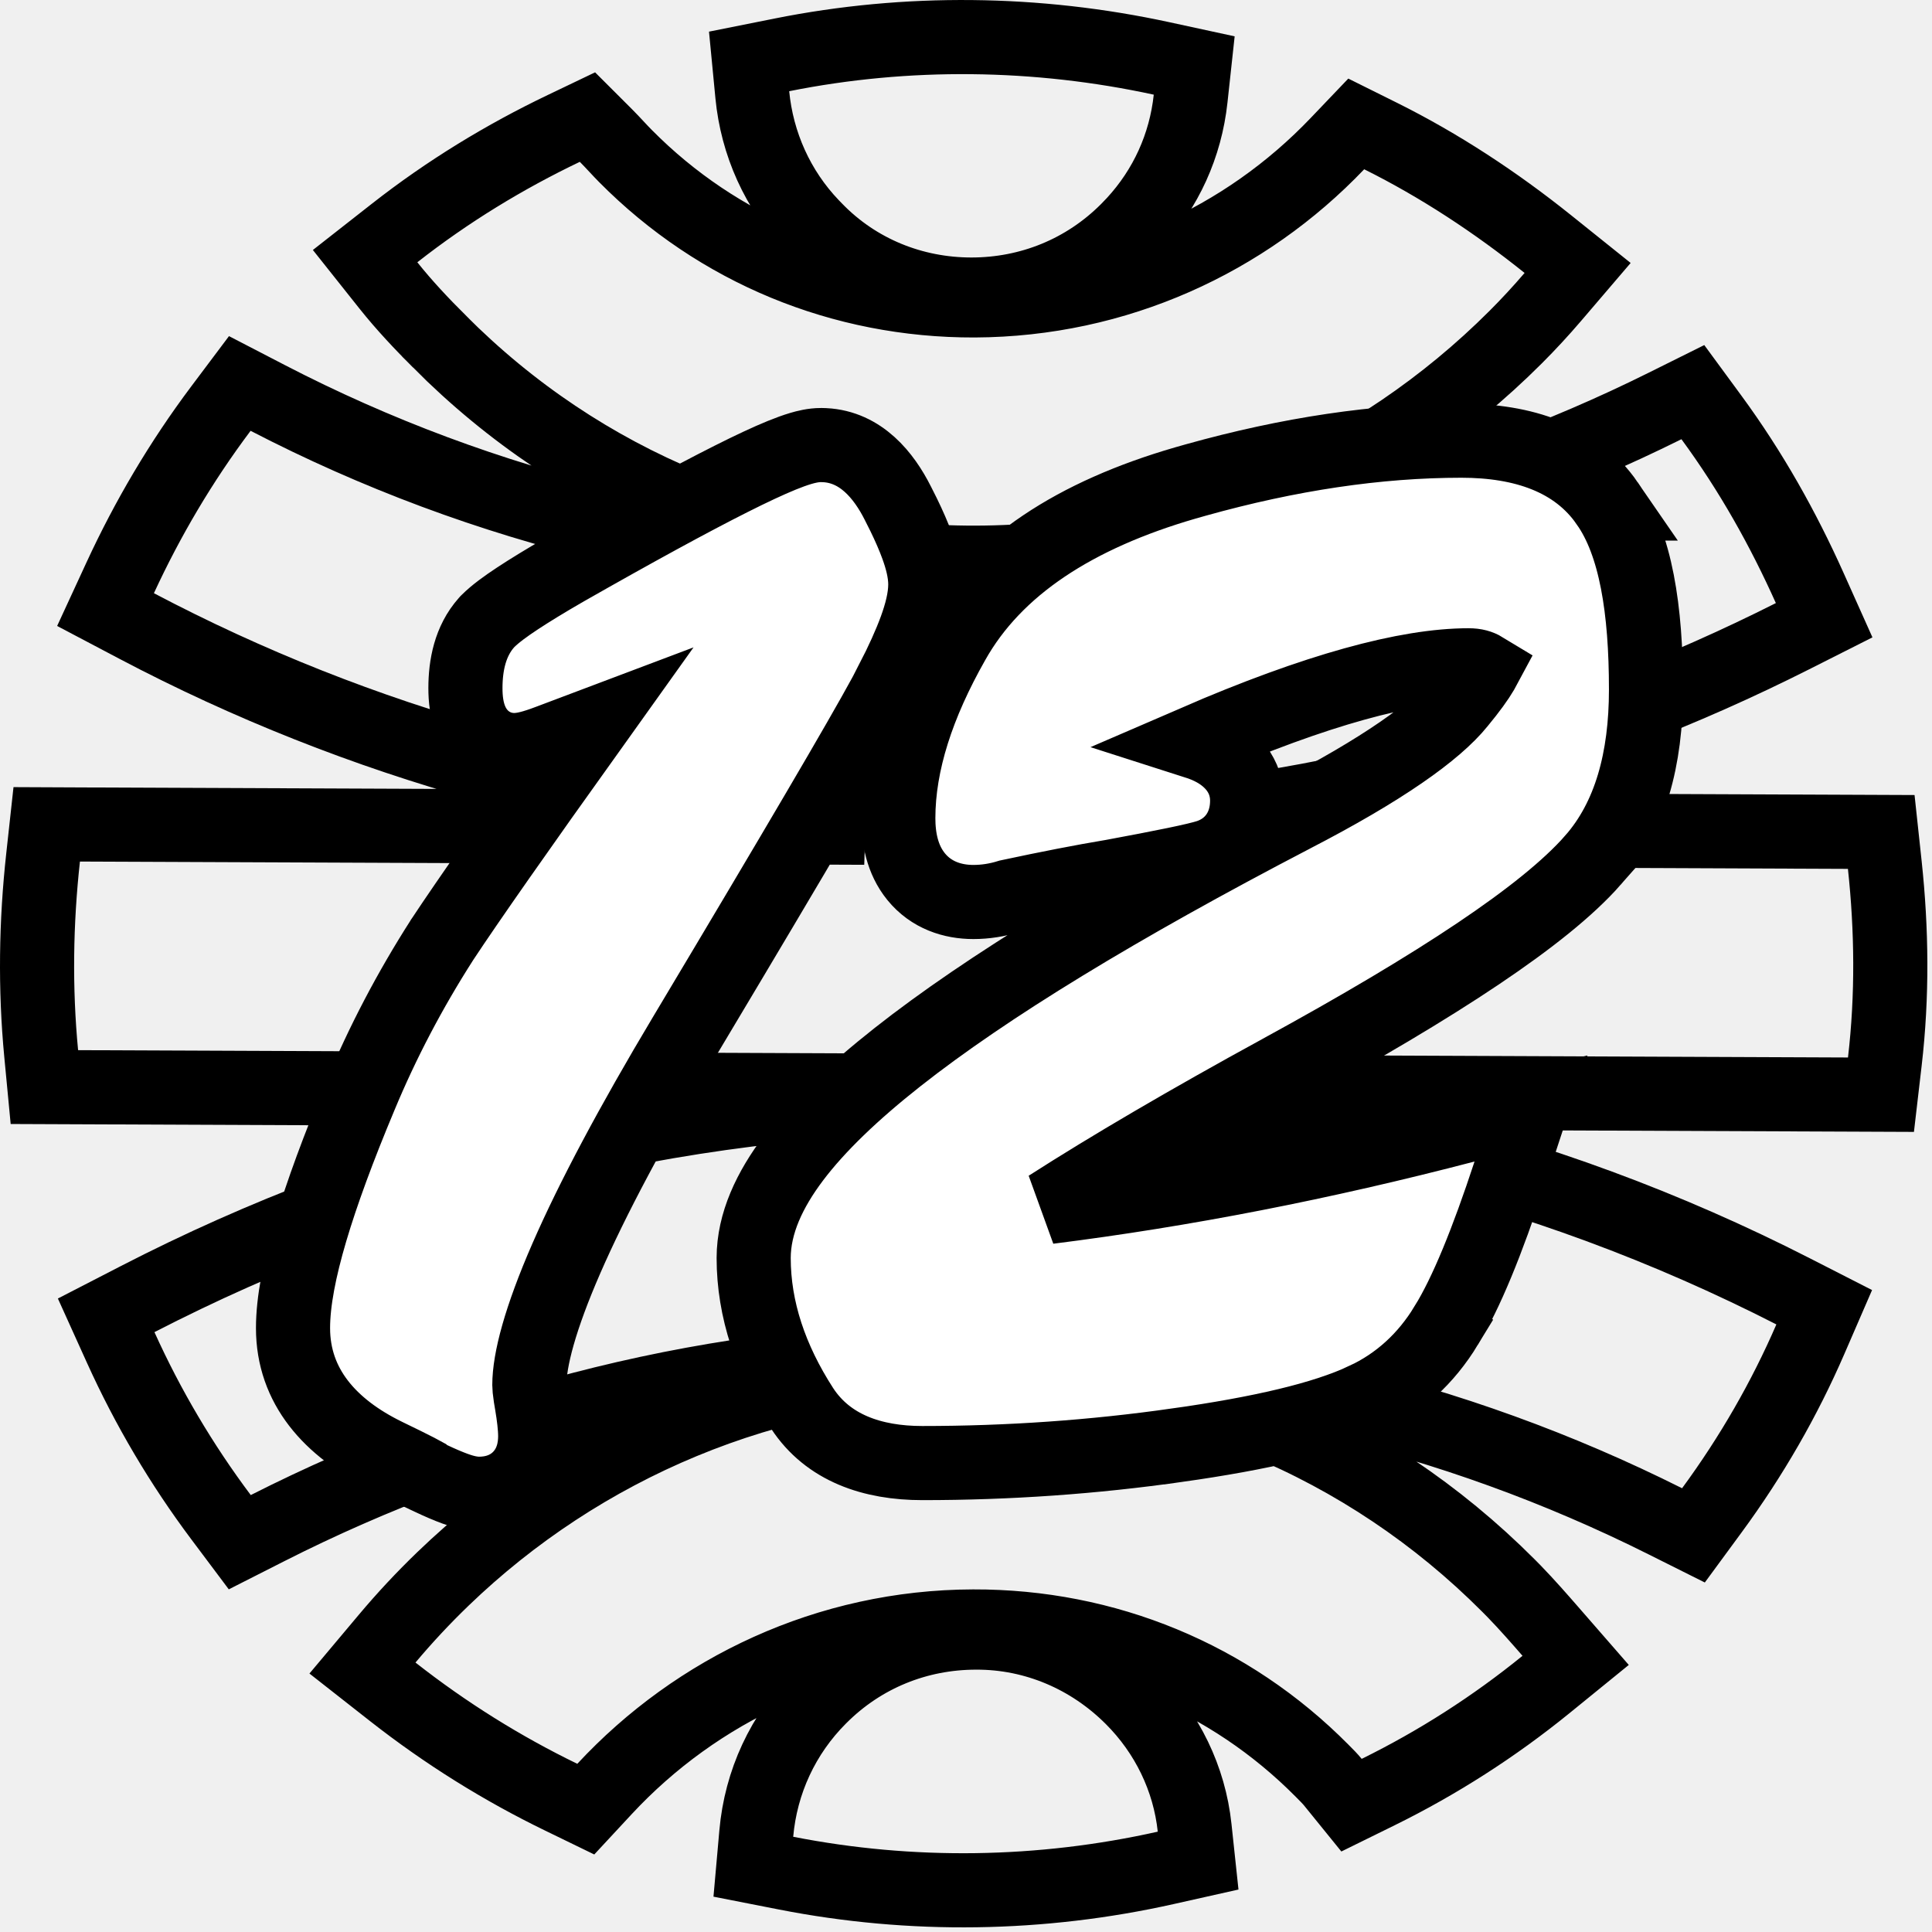
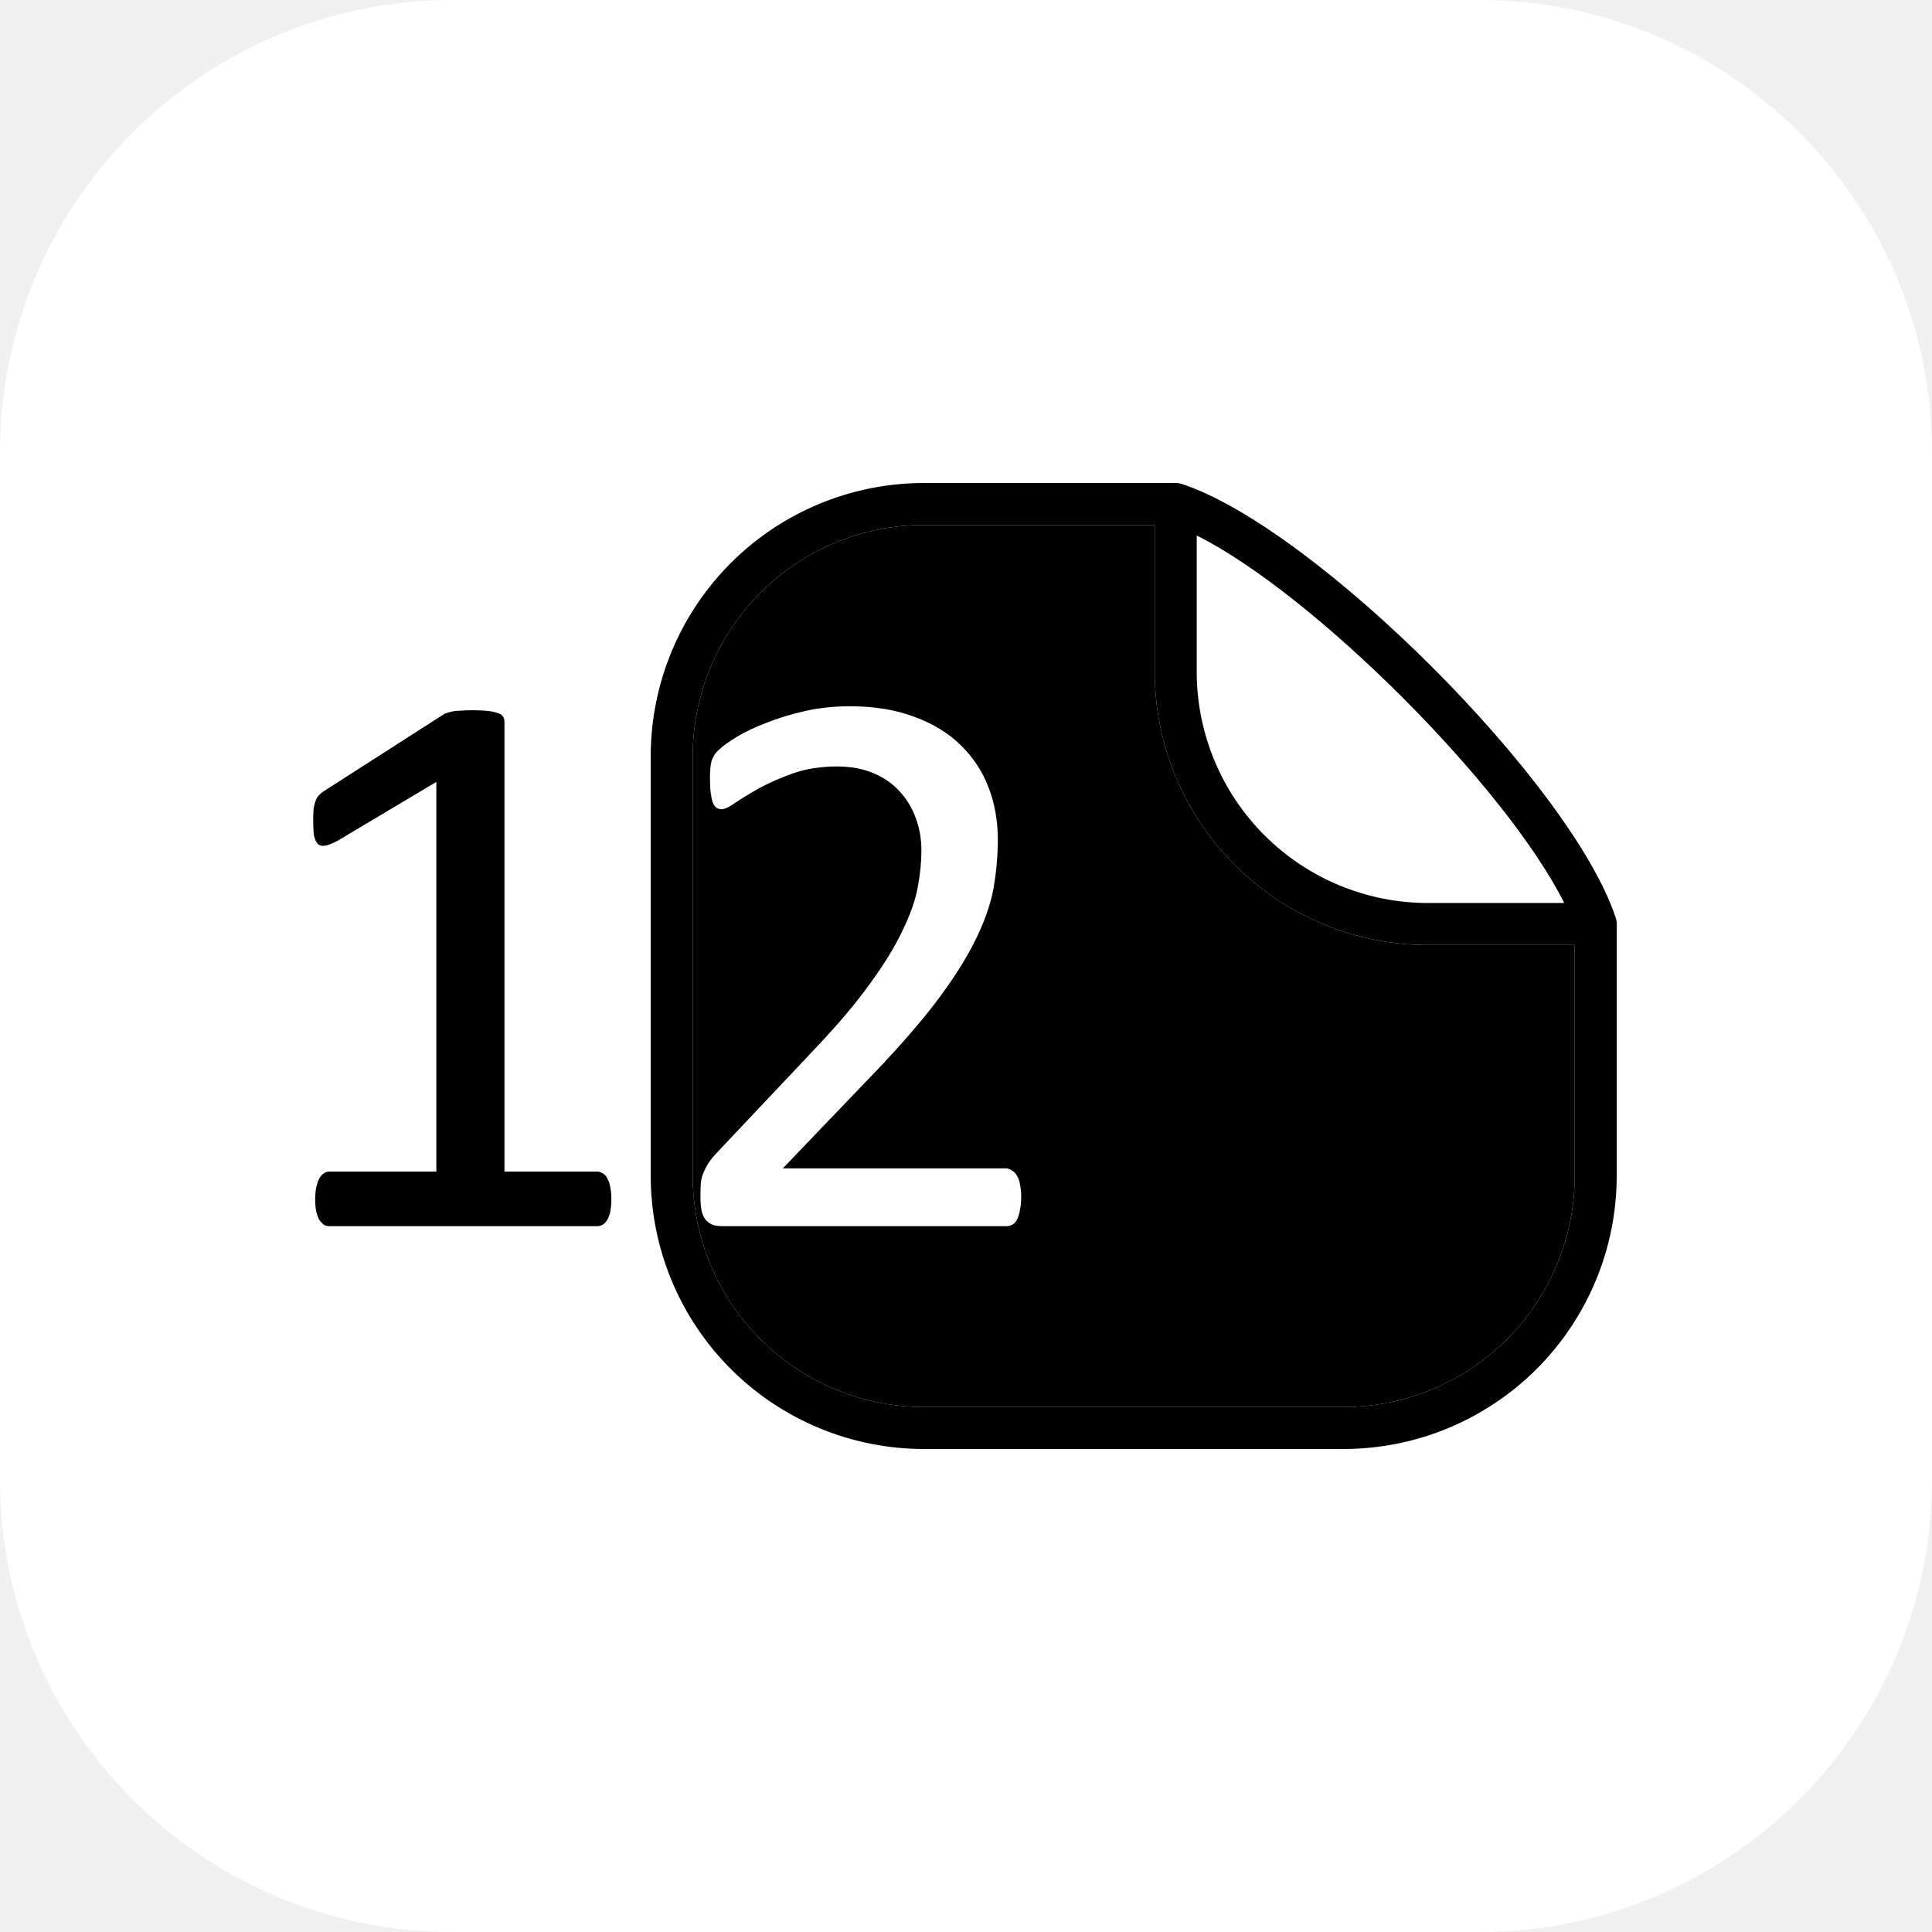
- <svg xmlns="http://www.w3.org/2000/svg" width="139" height="139" viewBox="0 0 139 139" fill="none">
-   <path d="M70.23 117.459C74.485 117.444 78.462 119.172 81.441 122.15C83.97 124.677 85.572 127.963 85.948 131.5L86.2 133.863L83.88 134.383C74.9 136.396 65.578 136.536 56.555 134.765L54.2 134.303L54.412 131.914C54.74 128.213 56.327 124.765 58.985 122.108L59.02 122.074C62.029 119.067 65.997 117.461 70.218 117.459H70.23ZM69.977 98.132C84.572 98.102 98.283 103.803 108.524 114.073L108.934 114.488C109.877 115.461 110.744 116.454 111.549 117.377L113.362 119.458L111.22 121.2C107.499 124.223 103.449 126.818 99.147 128.936L97.237 129.876L95.897 128.223C95.709 127.991 95.453 127.73 95.124 127.402L95.115 127.393C88.47 120.688 79.555 116.99 70.013 117.018H70.012C59.581 117.046 50.126 121.568 43.488 128.714L42.145 130.161L40.37 129.298C36.136 127.243 32.065 124.709 28.246 121.711L26.078 120.009L27.85 117.899C29.114 116.393 30.457 114.955 31.873 113.591C41.781 104.049 55.247 98.159 69.977 98.132ZM69.693 78.806C90.689 78.744 110.892 83.649 129.017 92.913L131.245 94.051L130.25 96.347C128.388 100.645 126.026 104.758 123.169 108.65L121.837 110.464L119.824 109.457C104.528 101.792 87.486 97.733 69.762 97.76H69.761C51.649 97.787 34.49 102.213 19.248 109.943L17.251 110.956L15.908 109.164C13.06 105.365 10.637 101.266 8.682 96.941L7.638 94.633L9.89 93.472C27.889 84.194 48.185 78.921 69.686 78.806H69.693ZM19.257 28.628C34.814 36.691 52.204 40.899 70.333 40.873C88.046 40.846 104.853 36.637 119.786 29.212L121.794 28.213L123.122 30.022C125.994 33.932 128.299 38.059 130.2 42.299L131.241 44.623L128.967 45.771C113.16 53.744 95.568 58.649 76.972 59.614L132.962 59.846L135.348 59.856L135.603 62.228C136.102 66.885 136.161 71.627 135.604 76.391L135.328 78.759L132.944 78.749L5.607 78.221L3.193 78.211L2.964 75.808C2.515 71.107 2.586 66.367 3.1 61.694L3.361 59.308L5.762 59.319L62.19 59.552C43.67 58.443 25.862 53.488 9.83 45.037L7.592 43.857L8.653 41.559C10.612 37.321 13.002 33.252 15.896 29.395L17.252 27.589L19.257 28.628ZM43.599 9.757C43.862 10.02 44.124 10.302 44.349 10.543C44.467 10.671 44.579 10.79 44.688 10.904L45.006 11.232L45.015 11.241C51.659 17.945 60.573 21.642 70.114 21.614C80.313 21.57 89.588 17.285 96.22 10.337L97.577 8.916L99.337 9.791C103.557 11.892 107.591 14.538 111.356 17.556L113.504 19.278L111.715 21.37C110.864 22.365 109.961 23.341 109.038 24.263C99.055 34.241 85.31 40.453 70.169 40.483C55.58 40.513 41.863 34.886 31.598 24.554V24.553C30.37 23.326 29.091 21.979 27.939 20.53L26.268 18.428L28.38 16.772C32.211 13.766 36.321 11.268 40.563 9.239L42.265 8.424L43.599 9.757ZM56.257 3.947C65.246 2.146 74.601 2.258 83.575 4.205L85.919 4.713L85.66 7.098C85.294 10.48 83.887 13.565 81.596 16.053L81.126 16.543L81.092 16.577C78.08 19.587 74.106 21.194 69.881 21.192C65.678 21.19 61.646 19.578 58.67 16.502L58.427 16.252C55.945 13.659 54.465 10.334 54.126 6.817L53.895 4.419L56.257 3.947Z" stroke="black" stroke-width="5.333" />
-   <path d="M59.327 32.027C61.946 32.155 63.598 34.22 64.593 36.197L65.014 37.035C65.412 37.852 65.741 38.608 65.99 39.295C66.306 40.163 66.571 41.124 66.571 42.046C66.571 43.076 66.269 44.188 65.886 45.243C65.486 46.343 64.91 47.607 64.186 49.02L64.188 49.02C63.155 51.085 59.186 57.9 52.366 69.343L49.27 74.53C45.445 80.928 42.616 86.252 40.752 90.522C38.852 94.875 38.084 97.849 38.084 99.652C38.084 99.786 38.104 100.049 38.17 100.478L38.251 100.962L38.255 100.981L38.258 101.001C38.403 101.871 38.505 102.681 38.505 103.331C38.505 104.186 38.31 105.323 37.45 106.249C36.556 107.212 35.391 107.47 34.472 107.47C33.782 107.47 33.109 107.241 32.719 107.099C32.226 106.919 31.654 106.672 31.023 106.375L30.602 106.177L30.479 106.053C30.372 105.994 30.221 105.911 30.016 105.806C29.504 105.542 28.75 105.169 27.74 104.682L27.733 104.678L27.727 104.675C23.766 102.735 21.082 99.743 21.082 95.552C21.082 93.631 21.551 91.267 22.348 88.568C23.156 85.832 24.351 82.59 25.915 78.858C27.518 74.998 29.482 71.253 31.805 67.624L31.814 67.608L31.825 67.593C33.644 64.837 37.248 59.688 42.621 52.171L39.737 53.259L39.738 53.26C39.249 53.448 38.798 53.608 38.403 53.724C38.084 53.818 37.547 53.963 36.994 53.963C36.353 53.963 35.681 53.782 35.085 53.36C34.514 52.956 34.163 52.437 33.95 51.985C33.558 51.151 33.486 50.23 33.486 49.51C33.486 47.884 33.816 46.127 35.001 44.794L35.053 44.735L35.108 44.681C35.63 44.16 36.396 43.605 37.234 43.053C38.118 42.47 39.244 41.783 40.599 40.999L40.607 40.995L40.615 40.99C45.674 38.109 49.672 35.927 52.589 34.46C54.043 33.728 55.268 33.154 56.242 32.757C56.728 32.559 57.19 32.39 57.608 32.266C57.978 32.156 58.51 32.02 59.069 32.02L59.327 32.027ZM105.141 31.705C109.577 31.705 113.399 32.962 115.643 36.226H115.642C117.691 39.14 118.424 43.848 118.424 49.614C118.424 54.597 117.295 58.837 114.604 61.888L114.605 61.889C112.833 63.903 110.02 66.149 106.338 68.621C102.62 71.118 97.874 73.938 92.122 77.079L92.121 77.078C85.433 80.741 79.883 83.993 75.448 86.835C85.175 85.613 95.163 83.666 105.412 80.988L110.147 79.751L108.62 84.4C107.005 89.315 105.491 93.036 104.055 95.358L104.056 95.359C102.608 97.744 100.641 99.556 98.169 100.704L98.168 100.703C95.255 102.075 90.677 103.131 84.699 103.975L84.698 103.974C78.685 104.832 72.569 105.262 66.351 105.262C62.775 105.262 59.578 104.184 57.706 101.321L57.701 101.314L57.697 101.307C55.448 97.817 54.224 94.204 54.224 90.507C54.224 88.021 55.371 85.597 57.095 83.314C58.84 81.004 61.364 78.588 64.568 76.061C70.982 71.002 80.483 65.218 92.976 58.708L92.984 58.703C99.486 55.347 103.307 52.617 104.956 50.569L104.978 50.542C105.773 49.581 106.305 48.838 106.623 48.294C106.659 48.232 106.688 48.173 106.716 48.121C106.464 47.968 106.14 47.866 105.666 47.866C101.218 47.866 94.719 49.621 86.036 53.379C86.527 53.536 86.989 53.726 87.408 53.959C88.528 54.581 89.727 55.76 89.727 57.603C89.727 58.339 89.576 59.199 89.066 59.992C88.534 60.82 87.764 61.336 86.957 61.605C86.102 61.89 83.65 62.384 79.977 63.065L79.953 63.068L79.929 63.072C77.904 63.41 75.46 63.884 72.588 64.498C71.756 64.757 70.901 64.895 70.03 64.895C68.545 64.895 67.001 64.411 65.91 63.069C64.906 61.833 64.63 60.279 64.63 58.865C64.63 54.883 66.034 50.639 68.551 46.197C71.608 40.737 77.404 37.036 85.27 34.751L86.039 34.533C92.745 32.659 99.117 31.705 105.141 31.705Z" fill="white" stroke="black" stroke-width="5.333" />
+ <svg xmlns="http://www.w3.org/2000/svg" width="512" height="512" viewBox="0 0 512 512" fill="none">
+   <rect width="512" height="512" rx="120" fill="white" />
+   <path d="M172.447 200.348L172.447 311.652C172.469 330.833 180.098 349.222 193.661 362.785C207.224 376.348 225.614 383.978 244.795 384L356.099 384C375.28 383.978 393.669 376.348 407.232 362.785C420.795 349.222 428.425 330.833 428.447 311.652L428.447 244.87C428.448 244.273 428.349 243.68 428.155 243.117C416.356 207.694 348.753 140.09 313.33 128.292C312.766 128.097 312.174 127.999 311.577 128L244.795 128C225.614 128.022 207.224 135.652 193.661 149.215C180.098 162.778 172.469 181.167 172.447 200.348ZM356.099 372.87L244.795 372.87C228.564 372.851 213.004 366.396 201.528 354.919C190.051 343.443 183.596 327.882 183.577 311.652L183.577 200.348C183.596 184.118 190.051 168.557 201.528 157.081C213.004 145.604 228.564 139.149 244.795 139.13L306.012 139.13L306.012 178.087C306.034 197.268 313.663 215.657 327.227 229.22C340.79 242.783 359.179 250.413 378.36 250.435L417.316 250.435L417.316 311.652C417.298 327.882 410.842 343.443 399.366 354.919C387.889 366.396 372.329 372.851 356.099 372.87ZM414.534 239.304L378.36 239.304C362.13 239.286 346.569 232.83 335.093 221.354C323.616 209.877 317.161 194.317 317.142 178.087L317.142 141.913C348.071 157.357 399.09 208.376 414.534 239.304Z" fill="black" />
+   <path d="M356.099 372.87L244.795 372.87C228.564 372.851 213.004 366.396 201.528 354.919C190.051 343.443 183.596 327.882 183.577 311.652L183.577 200.348C183.596 184.118 190.051 168.557 201.528 157.081C213.004 145.604 228.564 139.149 244.795 139.13L306.012 139.13L306.012 178.087C306.034 197.268 313.663 215.657 327.227 229.22C340.79 242.783 359.179 250.413 378.36 250.435L417.316 250.435L417.316 311.652C417.298 327.882 410.842 343.443 399.366 354.919C387.889 366.396 372.329 372.851 356.099 372.87Z" fill="black" />
+   <path d="M162.018 317.816C162.018 319.146 161.913 320.265 161.703 321.174C161.493 322.084 161.213 322.818 160.863 323.378C160.513 323.938 160.094 324.358 159.604 324.637C159.184 324.847 158.73 324.952 158.24 324.952H87.302C86.813 324.952 86.358 324.847 85.938 324.637C85.519 324.358 85.099 323.938 84.679 323.378C84.329 322.818 84.049 322.084 83.84 321.174C83.63 320.265 83.525 319.146 83.525 317.816C83.525 316.557 83.63 315.473 83.84 314.563C84.049 313.654 84.294 312.919 84.574 312.36C84.924 311.73 85.309 311.275 85.728 310.996C86.218 310.646 86.743 310.471 87.302 310.471H115.635V207.213L89.401 222.848C88.072 223.548 86.988 223.968 86.148 224.108C85.379 224.248 84.749 224.108 84.259 223.688C83.769 223.198 83.42 222.429 83.21 221.379C83.07 220.33 83 219.001 83 217.392C83 216.202 83.035 215.188 83.105 214.349C83.245 213.509 83.42 212.81 83.63 212.25C83.84 211.69 84.119 211.2 84.469 210.781C84.889 210.361 85.413 209.941 86.043 209.521L117.314 189.479C117.594 189.269 117.944 189.094 118.364 188.954C118.784 188.814 119.308 188.674 119.938 188.534C120.567 188.394 121.302 188.324 122.141 188.324C122.981 188.254 124.03 188.219 125.29 188.219C126.969 188.219 128.368 188.289 129.487 188.429C130.606 188.569 131.481 188.779 132.11 189.059C132.74 189.269 133.16 189.583 133.37 190.003C133.58 190.353 133.685 190.738 133.685 191.158V310.471H158.24C158.799 310.471 159.324 310.646 159.814 310.996C160.304 311.275 160.688 311.73 160.968 312.36C161.318 312.919 161.563 313.654 161.703 314.563C161.913 315.473 162.018 316.557 162.018 317.816Z" fill="black" />
+   <path d="M270.627 317.187C270.627 318.446 270.522 319.565 270.312 320.545C270.173 321.524 269.928 322.364 269.578 323.063C269.298 323.693 268.878 324.183 268.319 324.532C267.829 324.812 267.269 324.952 266.64 324.952H191.61C190.63 324.952 189.756 324.847 188.986 324.637C188.287 324.358 187.657 323.938 187.097 323.378C186.608 322.818 186.223 322.014 185.943 320.965C185.733 319.915 185.628 318.621 185.628 317.082C185.628 315.683 185.663 314.458 185.733 313.409C185.873 312.36 186.118 311.45 186.468 310.681C186.818 309.841 187.237 309.037 187.727 308.267C188.287 307.428 188.986 306.553 189.826 305.644L216.165 277.731C222.251 271.294 227.113 265.523 230.751 260.416C234.459 255.309 237.292 250.657 239.251 246.459C241.28 242.262 242.609 238.449 243.239 235.021C243.868 231.593 244.183 228.375 244.183 225.367C244.183 222.359 243.693 219.525 242.714 216.867C241.735 214.139 240.301 211.76 238.412 209.731C236.593 207.703 234.284 206.094 231.486 204.904C228.687 203.715 225.469 203.12 221.832 203.12C217.564 203.12 213.716 203.715 210.289 204.904C206.931 206.094 203.957 207.388 201.369 208.787C198.85 210.186 196.717 211.48 194.968 212.67C193.289 213.859 192.03 214.454 191.19 214.454C190.7 214.454 190.246 214.314 189.826 214.034C189.476 213.754 189.161 213.299 188.881 212.67C188.672 212.04 188.497 211.2 188.357 210.151C188.217 209.102 188.147 207.843 188.147 206.373C188.147 205.324 188.182 204.415 188.252 203.645C188.322 202.875 188.427 202.211 188.567 201.651C188.776 201.092 189.021 200.567 189.301 200.077C189.581 199.587 190.141 198.993 190.98 198.293C191.82 197.524 193.254 196.509 195.283 195.25C197.381 193.991 199.97 192.767 203.048 191.577C206.196 190.318 209.624 189.269 213.332 188.429C217.109 187.59 221.062 187.17 225.19 187.17C231.766 187.17 237.502 188.114 242.399 190.003C247.366 191.822 251.459 194.341 254.677 197.559C257.965 200.777 260.413 204.52 262.022 208.787C263.631 213.054 264.436 217.602 264.436 222.429C264.436 226.766 264.051 231.104 263.282 235.441C262.512 239.708 260.868 244.361 258.35 249.398C255.901 254.365 252.333 259.926 247.646 266.083C242.959 272.169 236.733 279.2 228.967 287.175L207.455 309.631H266.535C267.094 309.631 267.619 309.806 268.109 310.156C268.668 310.436 269.123 310.891 269.473 311.52C269.893 312.15 270.173 312.954 270.312 313.934C270.522 314.843 270.627 315.928 270.627 317.187Z" fill="white" />
</svg>
